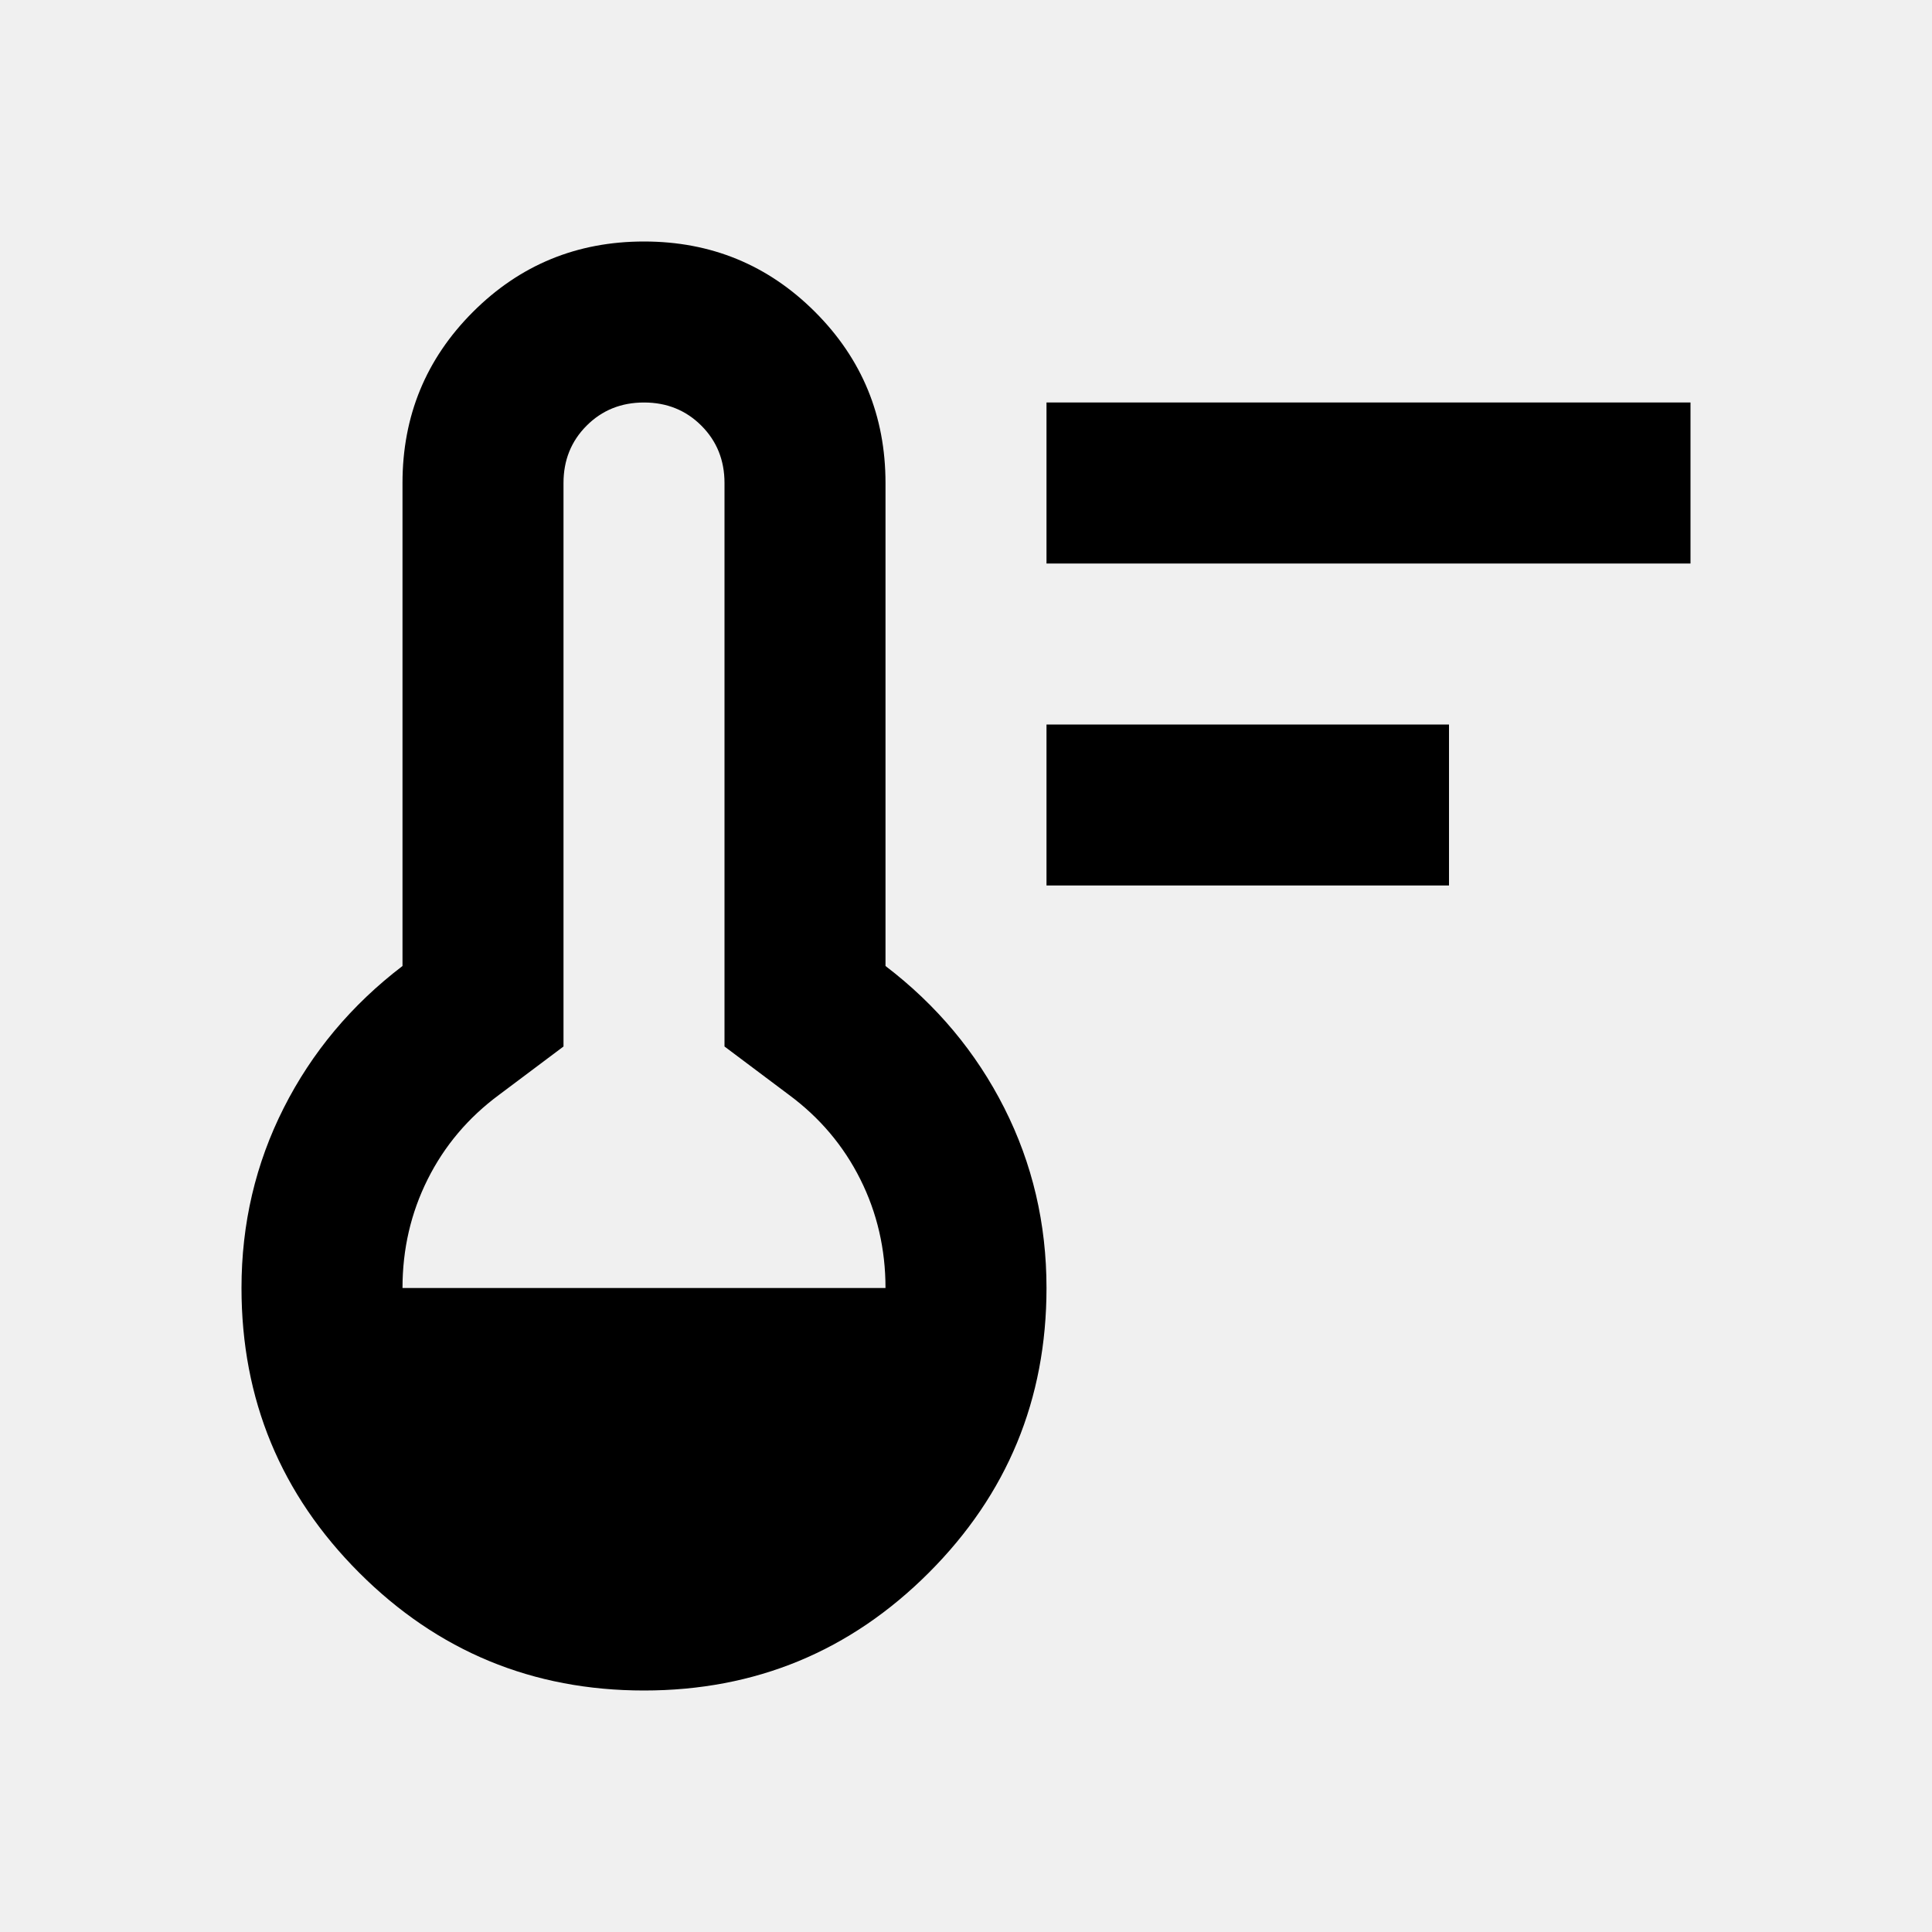
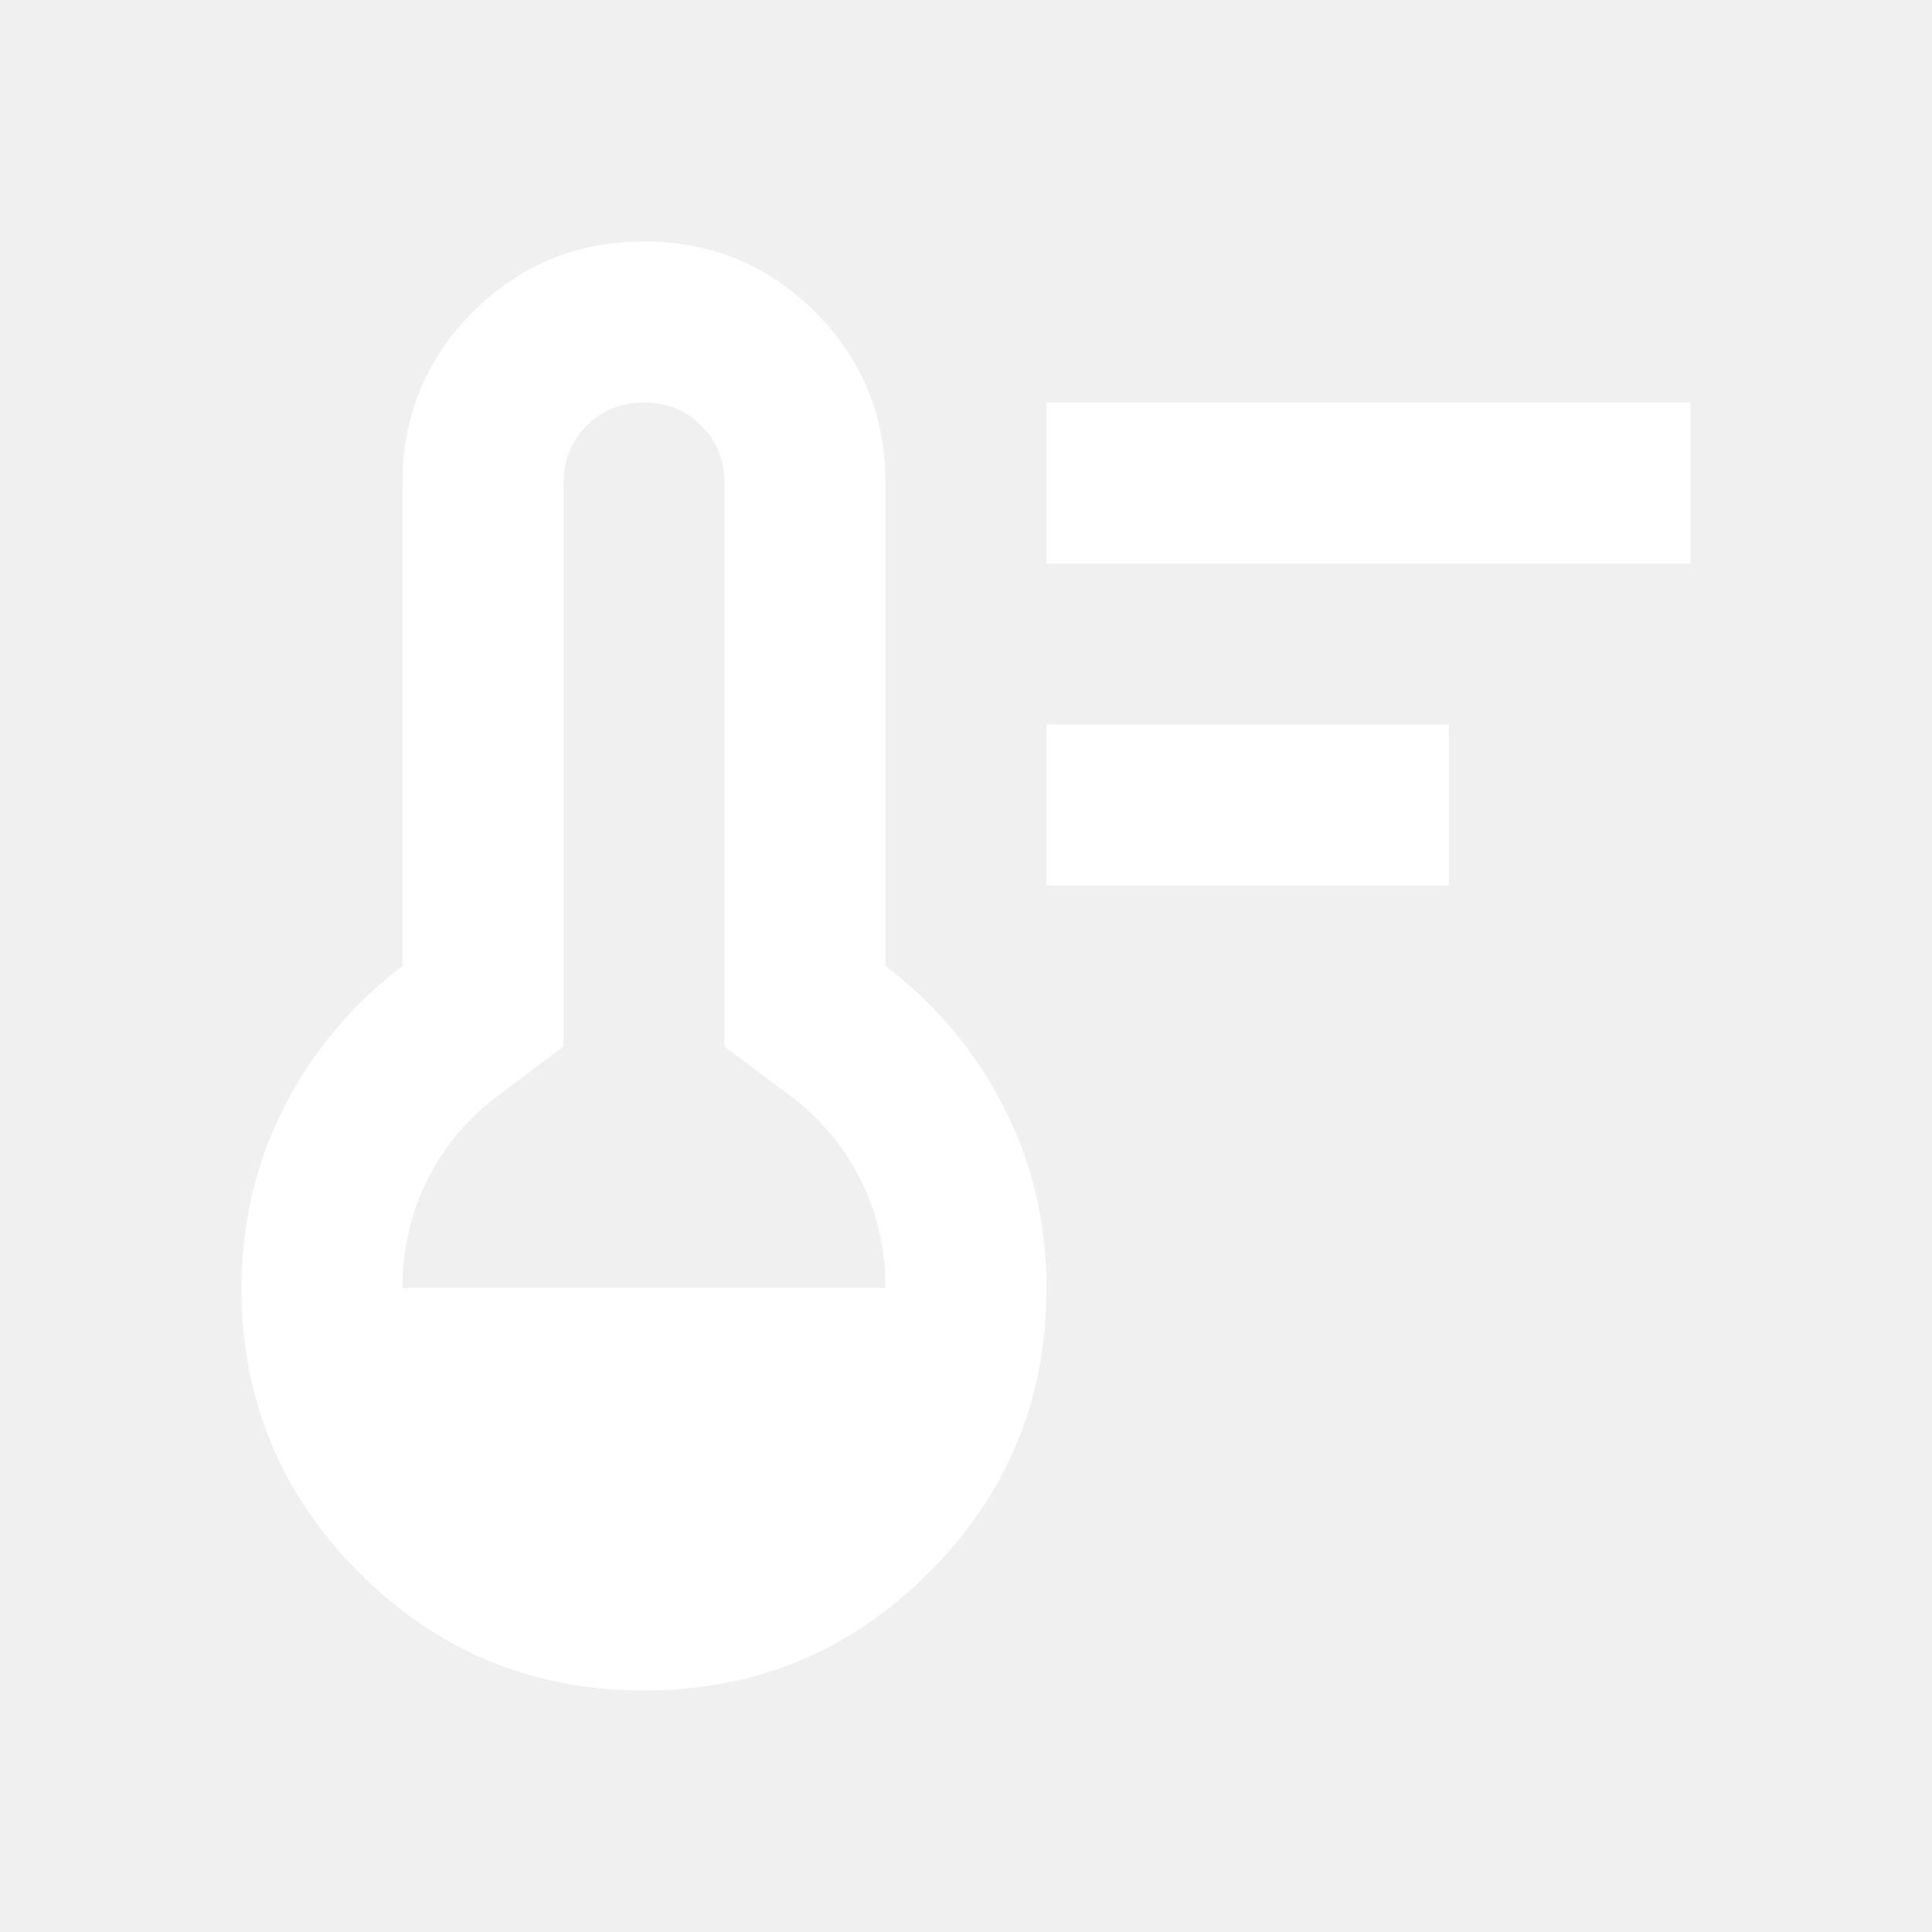
<svg xmlns="http://www.w3.org/2000/svg" height="24" viewBox="0 -960 960 960" width="24">
-   <path d="M520-520v-80h200v80H520Zm0-160v-80h320v80H520ZM320-120q-83 0-141.5-58.5T120-320q0-48 21-89.5t59-70.5v-240q0-50 35-85t85-35q50 0 85 35t35 85v240q38 29 59 70.5t21 89.5q0 83-58.5 141.5T320-120ZM200-320h240q0-29-12.5-54T392-416l-32-24v-280q0-17-11.5-28.5T320-760q-17 0-28.5 11.5T280-720v280l-32 24q-23 17-35.5 42T200-320Z" />
+   <path d="M520-520v-80h200v80H520Zm0-160v-80h320v80H520ZM320-120q-83 0-141.5-58.5T120-320q0-48 21-89.5t59-70.5v-240q0-50 35-85t85-35q50 0 85 35t35 85v240q38 29 59 70.5t21 89.5q0 83-58.5 141.5T320-120ZM200-320h240q0-29-12.5-54T392-416l-32-24v-280q0-17-11.5-28.5T320-760q-17 0-28.5 11.5T280-720v280l-32 24q-23 17-35.5 42T200-320Z" fill="white" />
</svg>
